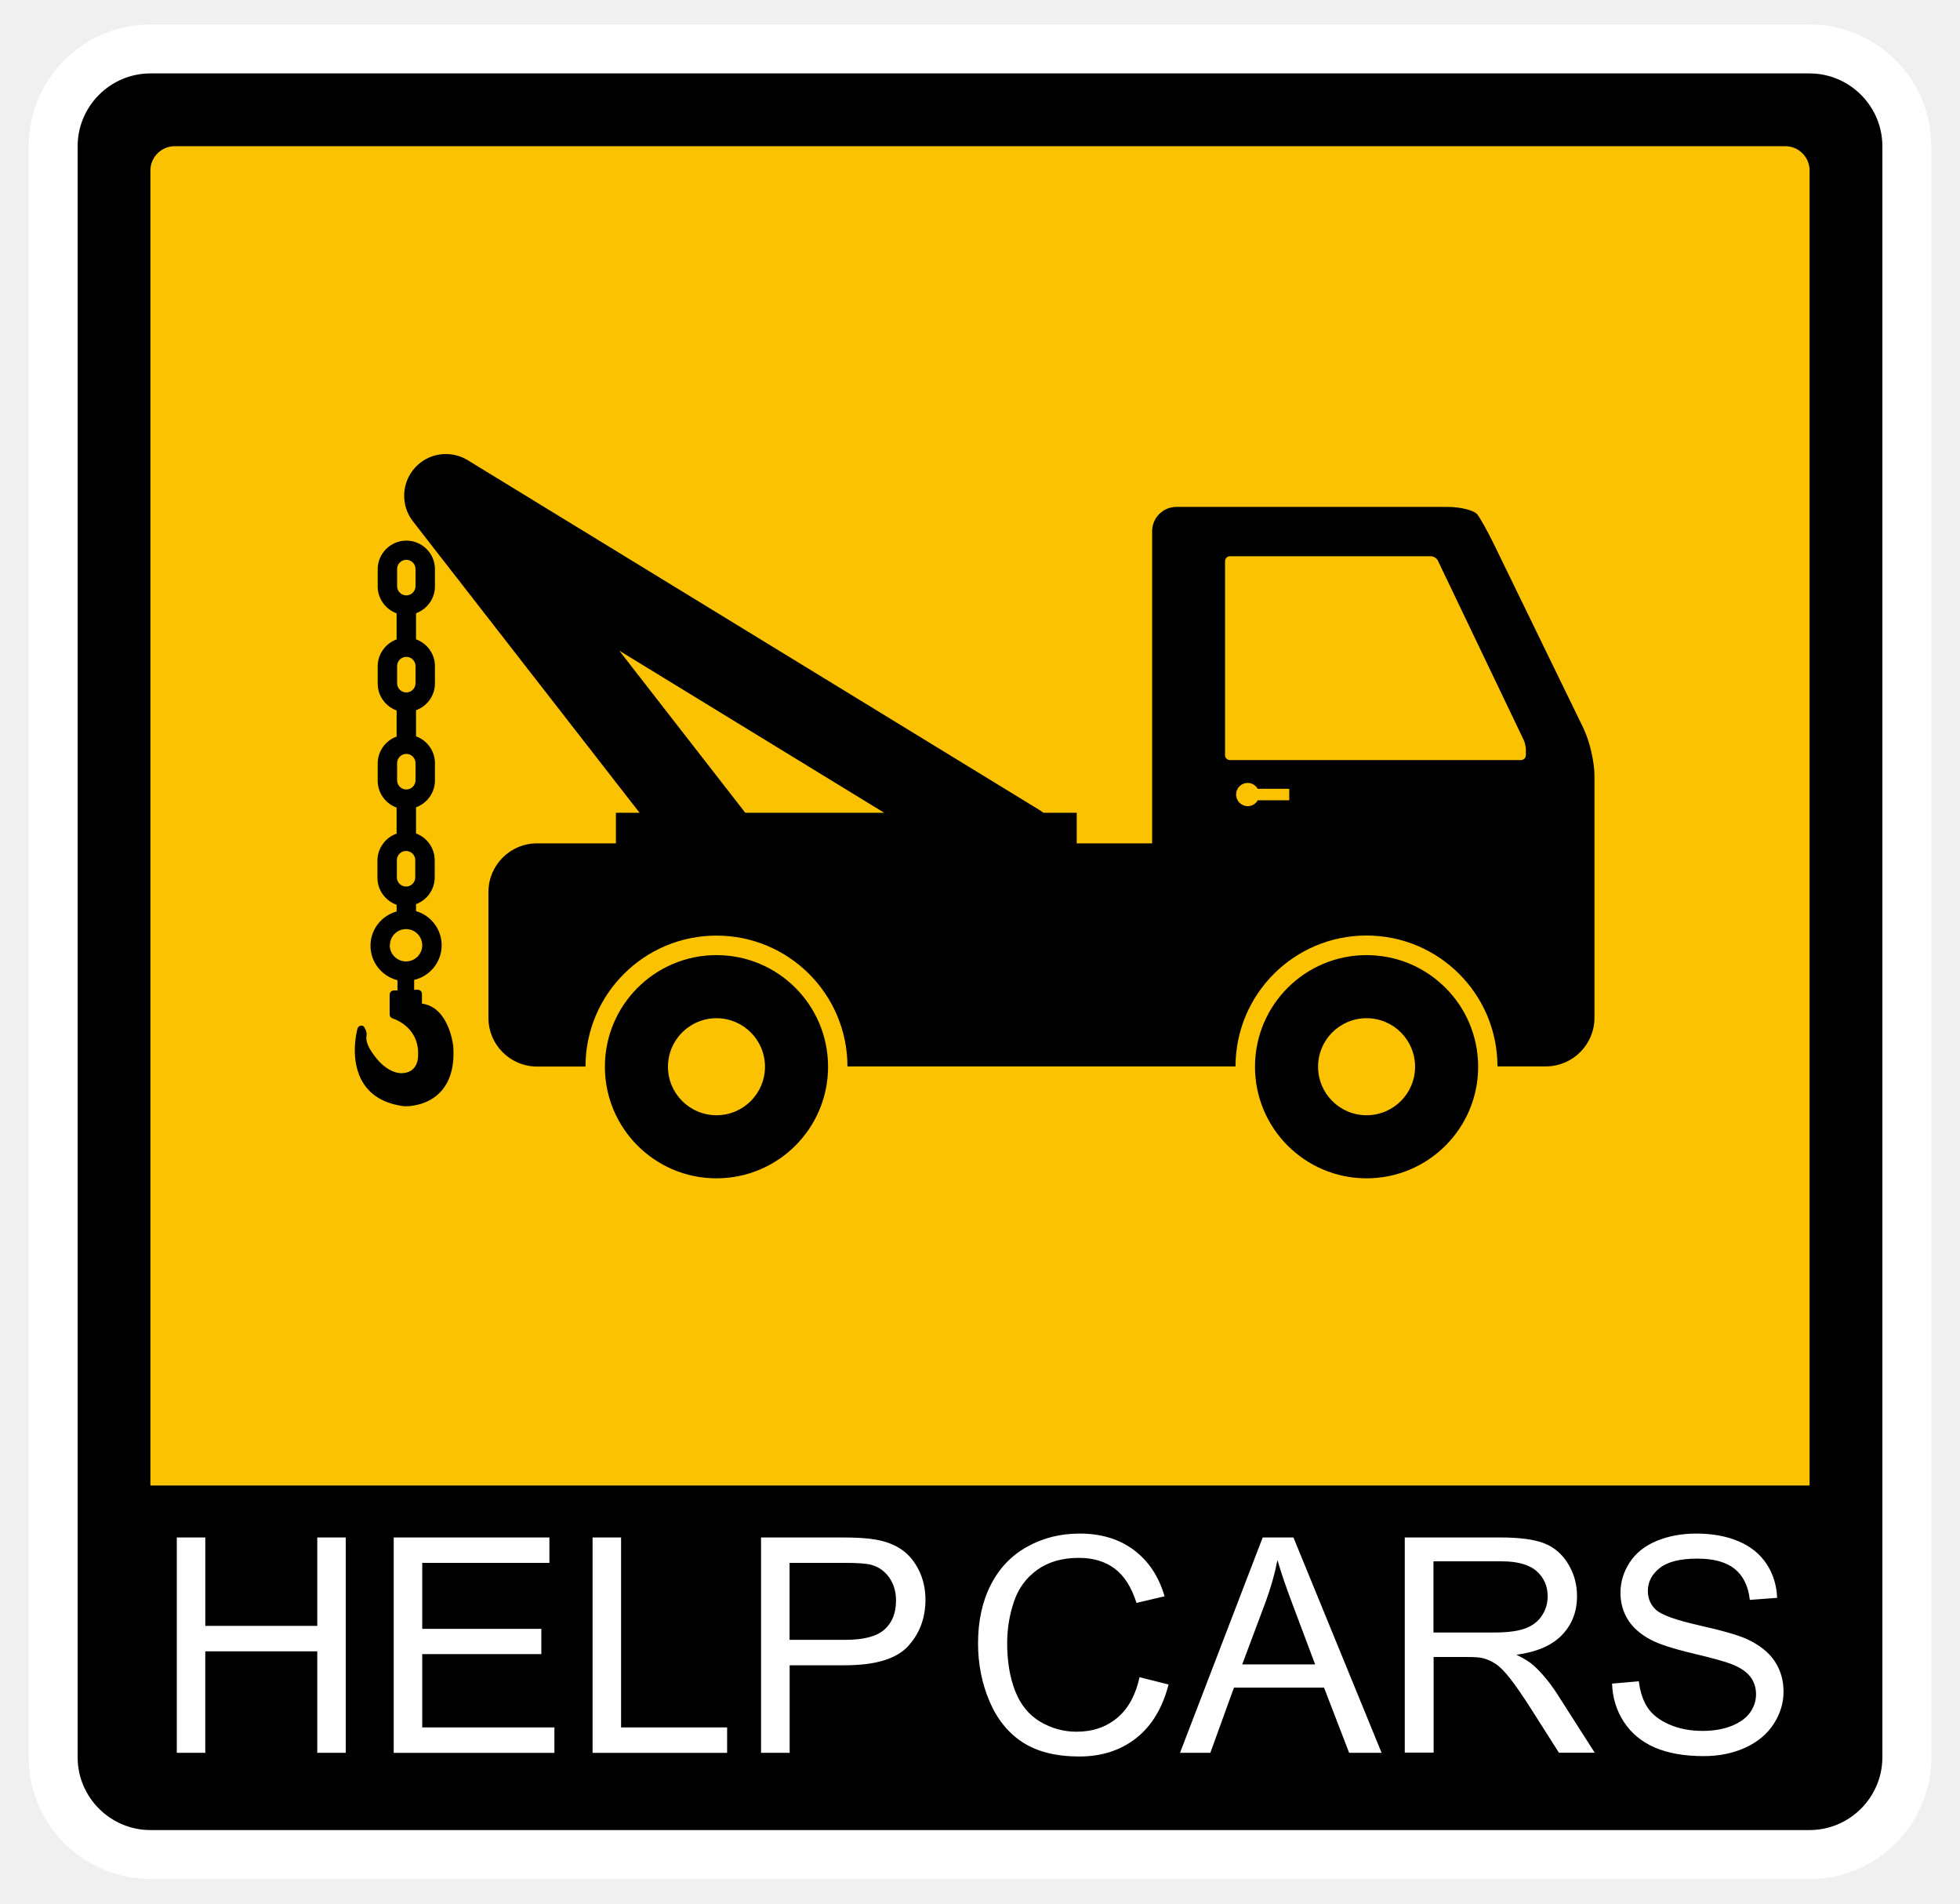
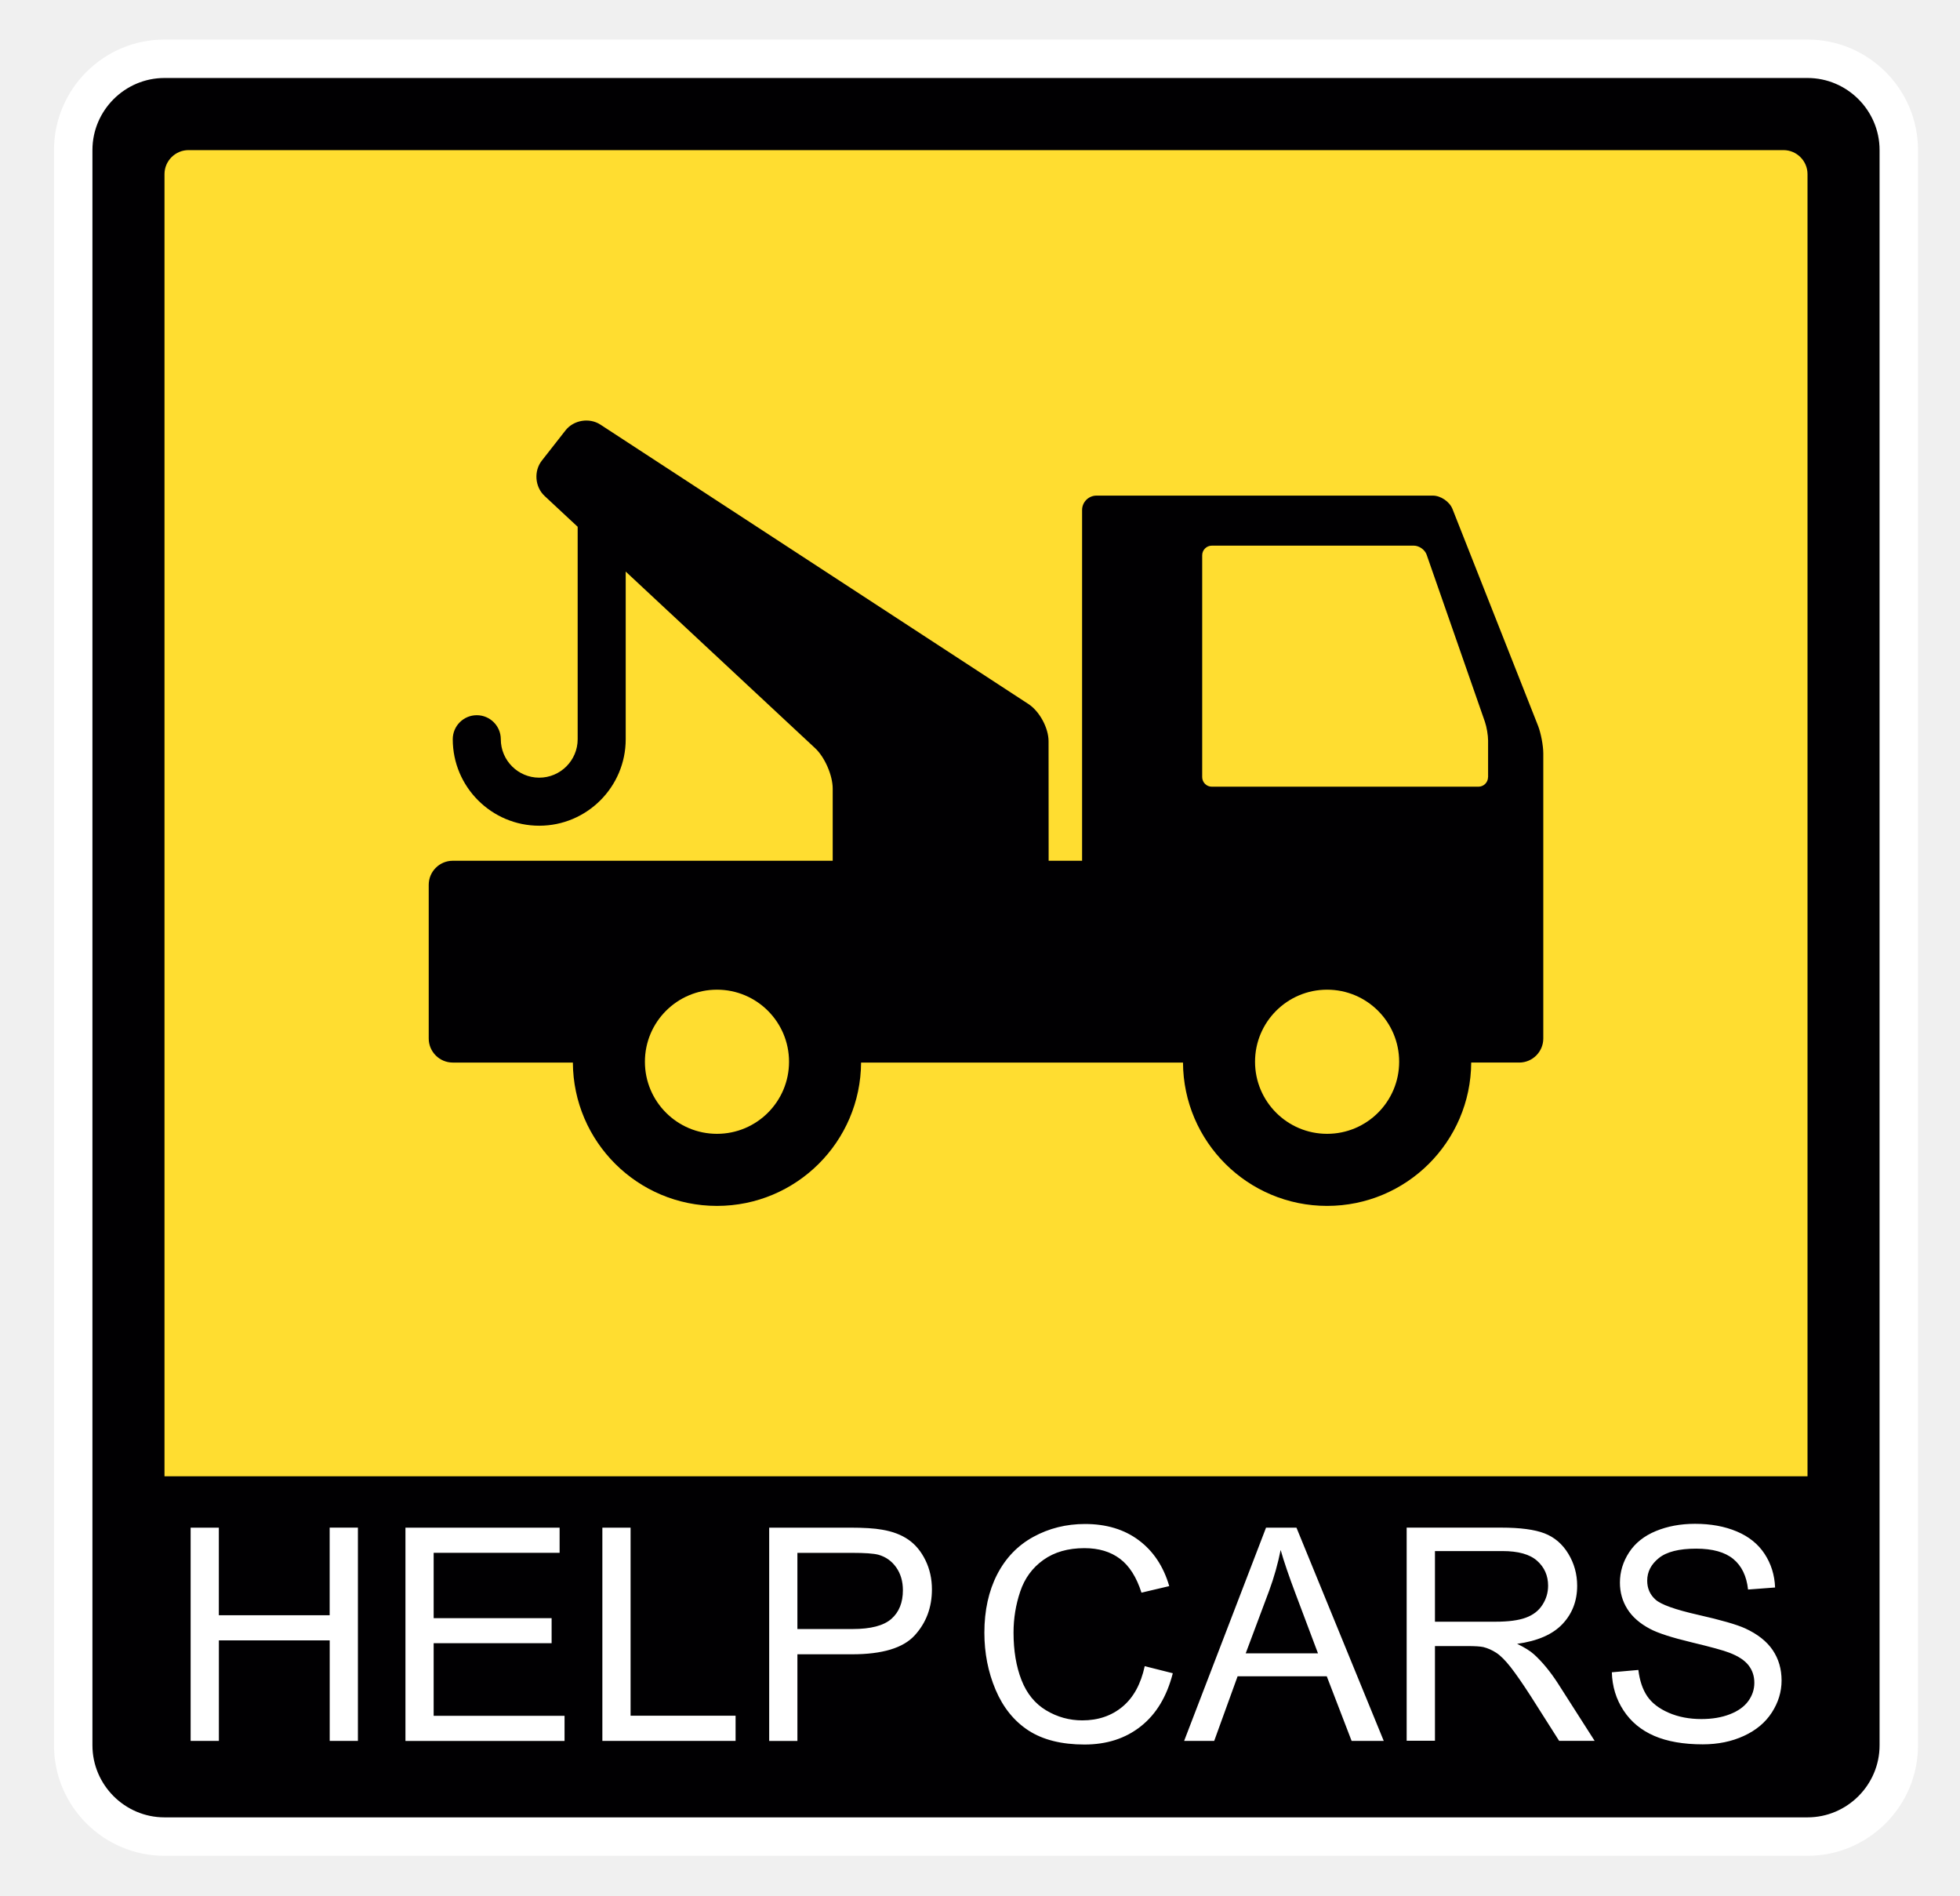
- <svg xmlns="http://www.w3.org/2000/svg" width="240.319" height="233.333" viewBox="0 0 240.319 233.333">
-   <path d="M18.442 227.333c-6.574 0-11.923-5.35-11.923-11.923V17.923C6.52 11.348 11.86 6 18.44 6h203.436c6.574 0 11.923 5.35 11.923 11.923V215.41c0 6.574-5.35 11.923-11.93 11.923H18.44z" />
-   <path d="M221.878 9c4.907 0 8.923 4.015 8.923 8.923V215.41c0 4.908-4.01 8.924-8.92 8.924H18.44c-4.906 0-8.922-4.015-8.922-8.923V17.93c0-4.912 4.016-8.93 8.922-8.93h203.44m0-6H18.44C10.214 3 3.52 9.694 3.52 17.923V215.41c0 8.23 6.693 14.924 14.922 14.924h203.436c8.228 0 14.923-6.694 14.923-14.923V17.93C236.8 9.698 230.11 3 221.88 3z" fill="#FFF" />
-   <path d="M221.878 182.1V20.896c0-1.636-1.338-2.974-2.974-2.974H21.416c-1.636 0-2.974 1.338-2.974 2.974V182.1h203.436z" fill="#FAC200" />
-   <path d="M21.677 214.866v-26.4h3.494v10.84H38.9v-10.84h3.494v26.4H38.9v-12.443H25.17v12.443h-3.493zm26.598 0v-26.4h19.088v3.116H51.77v8.086h14.603v3.097H51.77v8.986h16.206v3.12h-19.7zm24.383 0v-26.4h3.494v23.285h13.002v3.12H72.658zm20.655 0v-26.4h9.958c1.76 0 3.1.084 4.02.252 1.3.216 2.39.628 3.26 1.234.88.606 1.58 1.456 2.12 2.548.54 1.093.8 2.293.8 3.602 0 2.245-.71 4.145-2.14 5.7-1.43 1.554-4.01 2.332-7.74 2.332h-6.77v10.733h-3.5zm3.494-13.848h6.825c2.257 0 3.86-.42 4.808-1.26.948-.84 1.423-2.024 1.423-3.55 0-1.103-.28-2.05-.837-2.836-.558-.786-1.294-1.305-2.206-1.557-.588-.156-1.675-.234-3.26-.234h-6.75v9.44zm42.978 4.592l3.494.882c-.74 2.87-2.05 5.057-3.96 6.564-1.91 1.507-4.23 2.26-6.98 2.26-2.85 0-5.16-.58-6.95-1.737-1.78-1.16-3.14-2.84-4.07-5.04-.93-2.2-1.4-4.56-1.4-7.08 0-2.75.52-5.15 1.57-7.2s2.54-3.6 4.48-4.67c1.93-1.07 4.07-1.6 6.4-1.6 2.64 0 4.86.67 6.66 2.02s3.05 3.23 3.76 5.67l-3.44.81c-.61-1.92-1.5-3.32-2.67-4.2-1.17-.88-2.63-1.32-4.4-1.32-2.03 0-3.726.48-5.09 1.46s-2.32 2.27-2.87 3.91-.828 3.33-.828 5.07c0 2.24.323 4.2.98 5.88.65 1.67 1.67 2.92 3.05 3.75 1.38.822 2.875 1.24 4.484 1.24 1.96 0 3.614-.567 4.97-1.69 1.354-1.13 2.273-2.8 2.753-5.02zm4.898 9.256l10.138-26.4h3.77l10.81 26.4h-3.98l-3.08-7.996H151.3l-2.9 7.996h-3.71zm7.618-10.84h8.95l-2.75-7.312c-.84-2.22-1.46-4.046-1.87-5.474-.33 1.693-.81 3.374-1.42 5.042l-2.9 7.743zm19.94 10.84v-26.4h11.71c2.36 0 4.15.237 5.37.71 1.23.476 2.21 1.313 2.94 2.513.74 1.2 1.1 2.52 1.1 3.98 0 1.87-.6 3.45-1.82 4.73-1.21 1.28-3.08 2.1-5.61 2.45.93.44 1.63.88 2.11 1.31 1.02.93 1.99 2.1 2.9 3.51l4.59 7.18h-4.39l-3.49-5.49c-1.02-1.59-1.86-2.8-2.52-3.64-.66-.84-1.25-1.43-1.77-1.77-.52-.34-1.05-.57-1.59-.7-.4-.09-1.04-.13-1.94-.13h-4.052v11.72h-3.49zm3.5-14.75h7.51c1.6 0 2.85-.164 3.75-.495.9-.33 1.59-.85 2.06-1.58.47-.72.7-1.51.7-2.37 0-1.25-.45-2.27-1.36-3.08-.9-.8-2.34-1.2-4.29-1.2h-8.35v8.74zm21.9 6.268l3.3-.288c.16 1.32.52 2.404 1.09 3.25.57.847 1.46 1.53 2.66 2.053 1.2.52 2.55.78 4.06.78 1.33 0 2.51-.2 3.53-.6 1.02-.4 1.78-.94 2.28-1.63.5-.69.75-1.45.75-2.26 0-.83-.24-1.56-.72-2.17-.48-.62-1.27-1.14-2.37-1.56-.71-.28-2.27-.71-4.7-1.29-2.42-.58-4.12-1.13-5.09-1.65-1.26-.66-2.2-1.48-2.82-2.46-.614-.98-.923-2.08-.923-3.29 0-1.34.374-2.58 1.13-3.74.757-1.16 1.86-2.04 3.31-2.64 1.456-.6 3.07-.9 4.85-.9 1.954 0 3.68.31 5.175.94 1.493.63 2.64 1.56 3.45 2.78.8 1.22 1.233 2.61 1.294 4.16l-3.35.25c-.18-1.67-.79-2.93-1.83-3.78-1.04-.85-2.575-1.28-4.6-1.28-2.117 0-3.657.39-4.62 1.16-.97.77-1.45 1.7-1.45 2.8 0 .95.34 1.73 1.024 2.34.67.61 2.426 1.24 5.266 1.88 2.84.64 4.79 1.2 5.84 1.68 1.537.71 2.67 1.6 3.405 2.69.73 1.09 1.1 2.34 1.1 3.75 0 1.41-.405 2.73-1.21 3.97-.804 1.24-1.96 2.21-3.466 2.9-1.51.69-3.21 1.04-5.09 1.04-2.39 0-4.39-.35-6.01-1.05-1.61-.695-2.88-1.743-3.8-3.14-.914-1.4-1.4-2.984-1.45-4.75z" fill="#FFF" />
-   <path d="M87.85 117.08c-7.557 0-13.682 6.126-13.682 13.682s6.125 13.68 13.68 13.68 13.682-6.124 13.682-13.68-6.125-13.68-13.68-13.68zm0 19.63c-3.286 0-5.95-2.663-5.95-5.948 0-3.285 2.664-5.948 5.95-5.948 3.284 0 5.947 2.663 5.947 5.948 0 3.285-2.663 5.948-5.948 5.948zm79.708-19.63c-7.556 0-13.68 6.126-13.68 13.682s6.124 13.68 13.68 13.68 13.68-6.124 13.68-13.68-6.124-13.68-13.68-13.68zm0 19.63c-3.285 0-5.948-2.663-5.948-5.948 0-3.285 2.663-5.948 5.948-5.948 3.285 0 5.948 2.663 5.948 5.948 0 3.285-2.663 5.948-5.948 5.948z" />
-   <path d="M194.214 89.404L183.15 66.67c-.717-1.47-1.62-3.092-2.01-3.603-.39-.51-2.046-.93-3.682-.93H144.24c-1.636 0-2.974 1.34-2.974 2.975v38.268h-9.247v-3.75h-4.09c-.13-.097-.25-.198-.39-.283l-70.2-42.94c-2.11-1.29-4.84-.886-6.48.955-1.65 1.842-1.74 4.596-.23 6.545l27.79 35.725h-2.9v3.75h-9.68c-3.28 0-5.95 2.676-5.95 5.947v15.46c0 3.27 2.67 5.95 5.95 5.95h5.95c0-8.86 7.19-16.05 16.06-16.05s16.05 7.18 16.06 16.04h47.58c.01-8.87 7.19-16.05 16.06-16.05s16.05 7.18 16.06 16.04h5.95c3.27 0 5.94-2.68 5.94-5.95V95.05c0-1.637-.59-4.18-1.3-5.65zM75.92 79.754l32.5 19.88H91.382l-15.46-19.88zm74.288-10.972c0-.327.268-.595.595-.595h24.645c.327 0 .71.24.852.537l10.532 22.003c.14.295.257.804.257 1.13v.718c0 .327-.27.595-.6.595H150.8c-.327 0-.595-.268-.595-.595V68.782zm7.87 27.908v1.413h-3.863c-.246.428-.702.72-1.23.72-.788 0-1.426-.64-1.426-1.426s.63-1.425 1.42-1.425c.53 0 .98.29 1.23.72h3.86z" />
-   <path d="M51.736 122.976v-1.14c0-.137-.055-.268-.152-.364-.097-.096-.218-.145-.366-.147l-.45.007c.004-.04.012-.077.012-.117v-1.097c1.93-.45 3.372-2.18 3.372-4.245 0-1.982-1.33-3.656-3.142-4.185v-.857c1.334-.49 2.29-1.78 2.29-3.28v-2.1c0-1.5-.956-2.79-2.29-3.28v-3.21c1.35-.49 2.32-1.78 2.32-3.3v-2.11c0-1.51-.97-2.8-2.32-3.29v-3.2c1.35-.49 2.32-1.78 2.32-3.3v-2.1c0-1.51-.97-2.8-2.32-3.29v-3.2c1.35-.49 2.32-1.78 2.32-3.29v-2.11c0-1.93-1.575-3.5-3.51-3.5-1.935 0-3.51 1.58-3.51 3.51v2.1c0 1.52.97 2.81 2.32 3.3v3.2c-1.35.49-2.32 1.78-2.32 3.3v2.11c0 1.52.97 2.81 2.32 3.3v3.2c-1.35.49-2.32 1.78-2.32 3.3v2.11c0 1.516.97 2.81 2.32 3.296v3.19c-1.366.48-2.35 1.78-2.35 3.31v2.104c0 1.53.984 2.823 2.35 3.31v.82c-1.844.51-3.203 2.19-3.203 4.2 0 2.04 1.41 3.75 3.308 4.222v1.113c0 .05.008.1.015.144l-.47.003c-.28.008-.505.236-.505.51v2.43c0 .23.15.43.367.49.145.047 3.54 1.1 3.085 4.97-.016.19-.203 1.74-2.04 1.74-.89 0-2.042-.6-3-1.78-.974-1.2-1.41-2.1-1.24-2.927.057-.27-.234-1.045-.5-1.11-.27-.064-.54.095-.615.36-.045.16-1.082 3.98.784 6.787 1.013 1.525 2.67 2.44 4.96 2.725h.157c.62 0 2.757-.13 4.288-1.77 1.2-1.29 1.73-3.17 1.55-5.61-.02-.2-.55-4.77-3.83-5.2zm-3.076-17.534c0-.623.507-1.13 1.13-1.13s1.128.508 1.128 1.13v2.103c0 .623-.507 1.13-1.13 1.13s-1.128-.508-1.128-1.13v-2.103zm.03-11.897c0-.623.507-1.13 1.13-1.13s1.128.508 1.128 1.13v2.103c0 .623-.507 1.13-1.13 1.13s-1.128-.508-1.128-1.13v-2.103zm0-11.897c0-.623.507-1.13 1.13-1.13s1.128.508 1.128 1.13v2.103c0 .63-.507 1.13-1.13 1.13s-1.128-.5-1.128-1.13v-2.1zm0-11.896c0-.623.507-1.13 1.13-1.13s1.128.508 1.128 1.13v2.103c0 .623-.507 1.13-1.13 1.13s-1.128-.508-1.128-1.13v-2.103zm-.884 46.12c0-1.092.89-1.982 1.983-1.982s1.98.89 1.98 1.983-.89 1.983-1.99 1.983-1.99-.89-1.99-1.983z" />
+ <svg xmlns="http://www.w3.org/2000/svg" width="407.98" height="394.48" viewBox="-87.24 -95.232 407.98 394.48">
+   <path d="M-53 287c-10.477 0-19-8.523-19-19V-64c0-10.477 8.523-19 19-19h342c10.477 0 19 8.523 19 19v332c0 10.477-8.523 19-19 19H-53z" fill="#010002" />
+   <path d="M289-79c8.25 0 15 6.75 15 15v332c0 8.25-6.75 15-15 15H-53c-8.25 0-15-6.75-15-15V-64c0-8.25 6.75-15 15-15h342m0-8H-53c-12.682 0-23 10.318-23 23v332c0 12.682 10.318 23 23 23h342c12.682 0 23-10.318 23-23V-64c0-12.682-10.318-23-23-23z" fill="#FFF" />
+   <path d="M289 212.01v-271c0-2.75-2.25-5-5-5H-48c-2.75 0-5 2.25-5 5v271h342z" fill="#FFDD30" />
+   <path d="M-47.56 267.084v-44.38h5.873v18.224h23.068v-18.225h5.88v44.38h-5.87v-20.918h-23.07v20.92h-5.87zm44.714 0v-44.38h32.09v5.237H3.027v13.6H27.58v5.21H3.026v15.11h27.246v5.24h-33.12zm40.99 0v-44.38h5.873v39.143h21.857v5.237h-27.73zm34.724 0v-44.38h16.74c2.947 0 5.198.14 6.752.423 2.18.363 4.006 1.055 5.48 2.074 1.472 1.02 2.658 2.45 3.556 4.29.898 1.84 1.347 3.86 1.347 6.06 0 3.78-1.2 6.97-3.603 9.59-2.402 2.62-6.74 3.92-13.018 3.92h-11.38v18.04h-5.874zm5.873-23.28h11.48c3.8 0 6.49-.706 8.09-2.12 1.6-1.41 2.39-3.4 2.39-5.963 0-1.85-.47-3.44-1.4-4.76-.94-1.32-2.17-2.19-3.71-2.62-.99-.26-2.81-.39-5.48-.39H78.74v15.87zm72.26 7.72l5.88 1.482c-1.23 4.824-3.44 8.502-6.64 11.034-3.19 2.533-7.1 3.8-11.73 3.8-4.78 0-8.67-.974-11.67-2.92-2.99-1.95-5.27-4.77-6.84-8.463s-2.34-7.66-2.34-11.897c0-4.62.89-8.653 2.65-12.094 1.77-3.44 4.28-6.056 7.54-7.842 3.26-1.786 6.85-2.68 10.76-2.68 4.44 0 8.18 1.13 11.2 3.392s5.14 5.44 6.33 9.536l-5.78 1.362c-1.03-3.23-2.52-5.58-4.48-7.054-1.96-1.474-4.42-2.21-7.39-2.21-3.41 0-6.26.817-8.55 2.452s-3.9 3.83-4.82 6.584c-.93 2.756-1.39 5.597-1.39 8.522 0 3.774.55 7.07 1.65 9.884 1.1 2.816 2.81 4.92 5.13 6.313 2.32 1.393 4.84 2.09 7.54 2.09 3.29 0 6.08-.95 8.36-2.847 2.28-1.895 3.823-4.71 4.63-8.445zm8.24 15.56l17.05-44.38h6.33l18.17 44.38h-6.69l-5.17-13.44h-18.56l-4.87 13.44h-6.23zm12.81-18.225h15.05l-4.63-12.3c-1.41-3.74-2.46-6.8-3.14-9.21-.57 2.84-1.36 5.67-2.39 8.47l-4.87 13.01zm33.51 18.22V222.7h19.68c3.96 0 6.97.4 9.02 1.196 2.06.796 3.71 2.203 4.94 4.222 1.23 2.02 1.85 4.25 1.85 6.69 0 3.147-1.02 5.802-3.06 7.96-2.04 2.16-5.19 3.533-9.44 4.118 1.56.747 2.74 1.483 3.54 2.21 1.72 1.574 3.34 3.542 4.88 5.903l7.72 12.08h-7.39l-5.87-9.24c-1.72-2.67-3.13-4.7-4.24-6.12-1.11-1.41-2.1-2.4-2.98-2.97-.88-.57-1.77-.96-2.68-1.19-.66-.14-1.75-.21-3.27-.21h-6.81v19.71h-5.87zm5.88-24.8h12.63c2.69 0 4.79-.28 6.3-.84 1.52-.56 2.67-1.44 3.45-2.67.79-1.22 1.18-2.55 1.18-3.98 0-2.1-.76-3.83-2.28-5.18-1.52-1.36-3.93-2.03-7.22-2.03h-14.05v14.68zm36.81 10.53l5.54-.49c.27 2.22.88 4.04 1.84 5.46.96 1.42 2.45 2.57 4.47 3.45 2.02.88 4.29 1.31 6.81 1.31 2.24 0 4.22-.33 5.93-1 1.72-.67 2.99-1.58 3.83-2.74.84-1.16 1.26-2.43 1.26-3.8 0-1.4-.4-2.61-1.21-3.65-.81-1.04-2.14-1.91-4-2.62-1.19-.47-3.82-1.19-7.9-2.17s-6.93-1.9-8.57-2.77c-2.12-1.11-3.7-2.488-4.74-4.13-1.04-1.647-1.56-3.487-1.56-5.52 0-2.24.64-4.34 1.91-6.288s3.13-3.426 5.57-4.435c2.44-1.01 5.16-1.51 8.14-1.51 3.29 0 6.19.53 8.7 1.59 2.52 1.06 4.45 2.614 5.8 4.673 1.35 2.06 2.08 4.39 2.18 6.99l-5.63.424c-.3-2.805-1.33-4.92-3.07-6.357-1.74-1.43-4.32-2.15-7.73-2.15-3.55 0-6.14.65-7.76 1.954-1.62 1.3-2.43 2.87-2.43 4.71 0 1.595.573 2.906 1.724 3.936 1.13 1.03 4.087 2.09 8.86 3.17 4.77 1.08 8.044 2.02 9.82 2.83 2.584 1.19 4.49 2.7 5.723 4.52 1.23 1.828 1.843 3.93 1.843 6.314 0 2.36-.68 4.582-2.03 6.672-1.35 2.09-3.298 3.71-5.83 4.87-2.535 1.17-5.387 1.75-8.555 1.75-4.014 0-7.38-.59-10.094-1.76-2.71-1.17-4.84-2.93-6.382-5.28-1.55-2.354-2.36-5.01-2.44-7.98z" fill="#FFF" />
+   <path d="M232.898 55.79L215.1 10.704c-.605-1.535-2.45-2.79-4.1-2.79h-70c-1.65 0-3 1.35-3 3V83.91h-6.962l-.017-24.886c0-2.75-1.88-6.23-4.19-7.733L37.74-6.86c-2.303-1.503-5.574-.962-7.27 1.204L25.538.64c-1.695 2.163-1.437 5.47.575 7.344l6.89 6.42v44.214c0 4.41-3.59 8-8 8s-8-3.59-8-8c0-2.76-2.24-5-5-5s-5 2.24-5 5c0 9.925 8.075 18 18 18s18-8.075 18-18v-34.89l39.436 36.76c2.01 1.875 3.65 5.66 3.65 8.41V83.91H7c-2.75 0-5 2.25-5 5v32c0 2.75 2.25 5 5 5h25.004c.09 16.49 13.483 29.833 29.996 29.833S91.906 142.4 91.996 125.91h67.008c.09 16.49 13.483 29.832 29.996 29.832s29.906-13.342 29.996-29.833H229c2.75 0 5-2.25 5-5V61.58c0-1.65-.496-4.256-1.102-5.79zM62 140.742c-8.284 0-15-6.716-15-15 0-8.284 6.716-15 15-15s15 6.716 15 15c0 8.284-6.716 15-15 15zm127 0c-8.284 0-15-6.716-15-15 0-8.284 6.716-15 15-15s15 6.716 15 15c0 8.284-6.716 15-15 15zm33.5-74.245c0 1.1-.9 2-2 2H165c-1.1 0-2-.9-2-2V20.33c0-1.1.9-2 2-2h42.063c1.1 0 2.296.85 2.658 1.89l12.13 34.777c.36 1.04.66 2.79.66 3.89v7.61z" fill="#010002" />
</svg>
